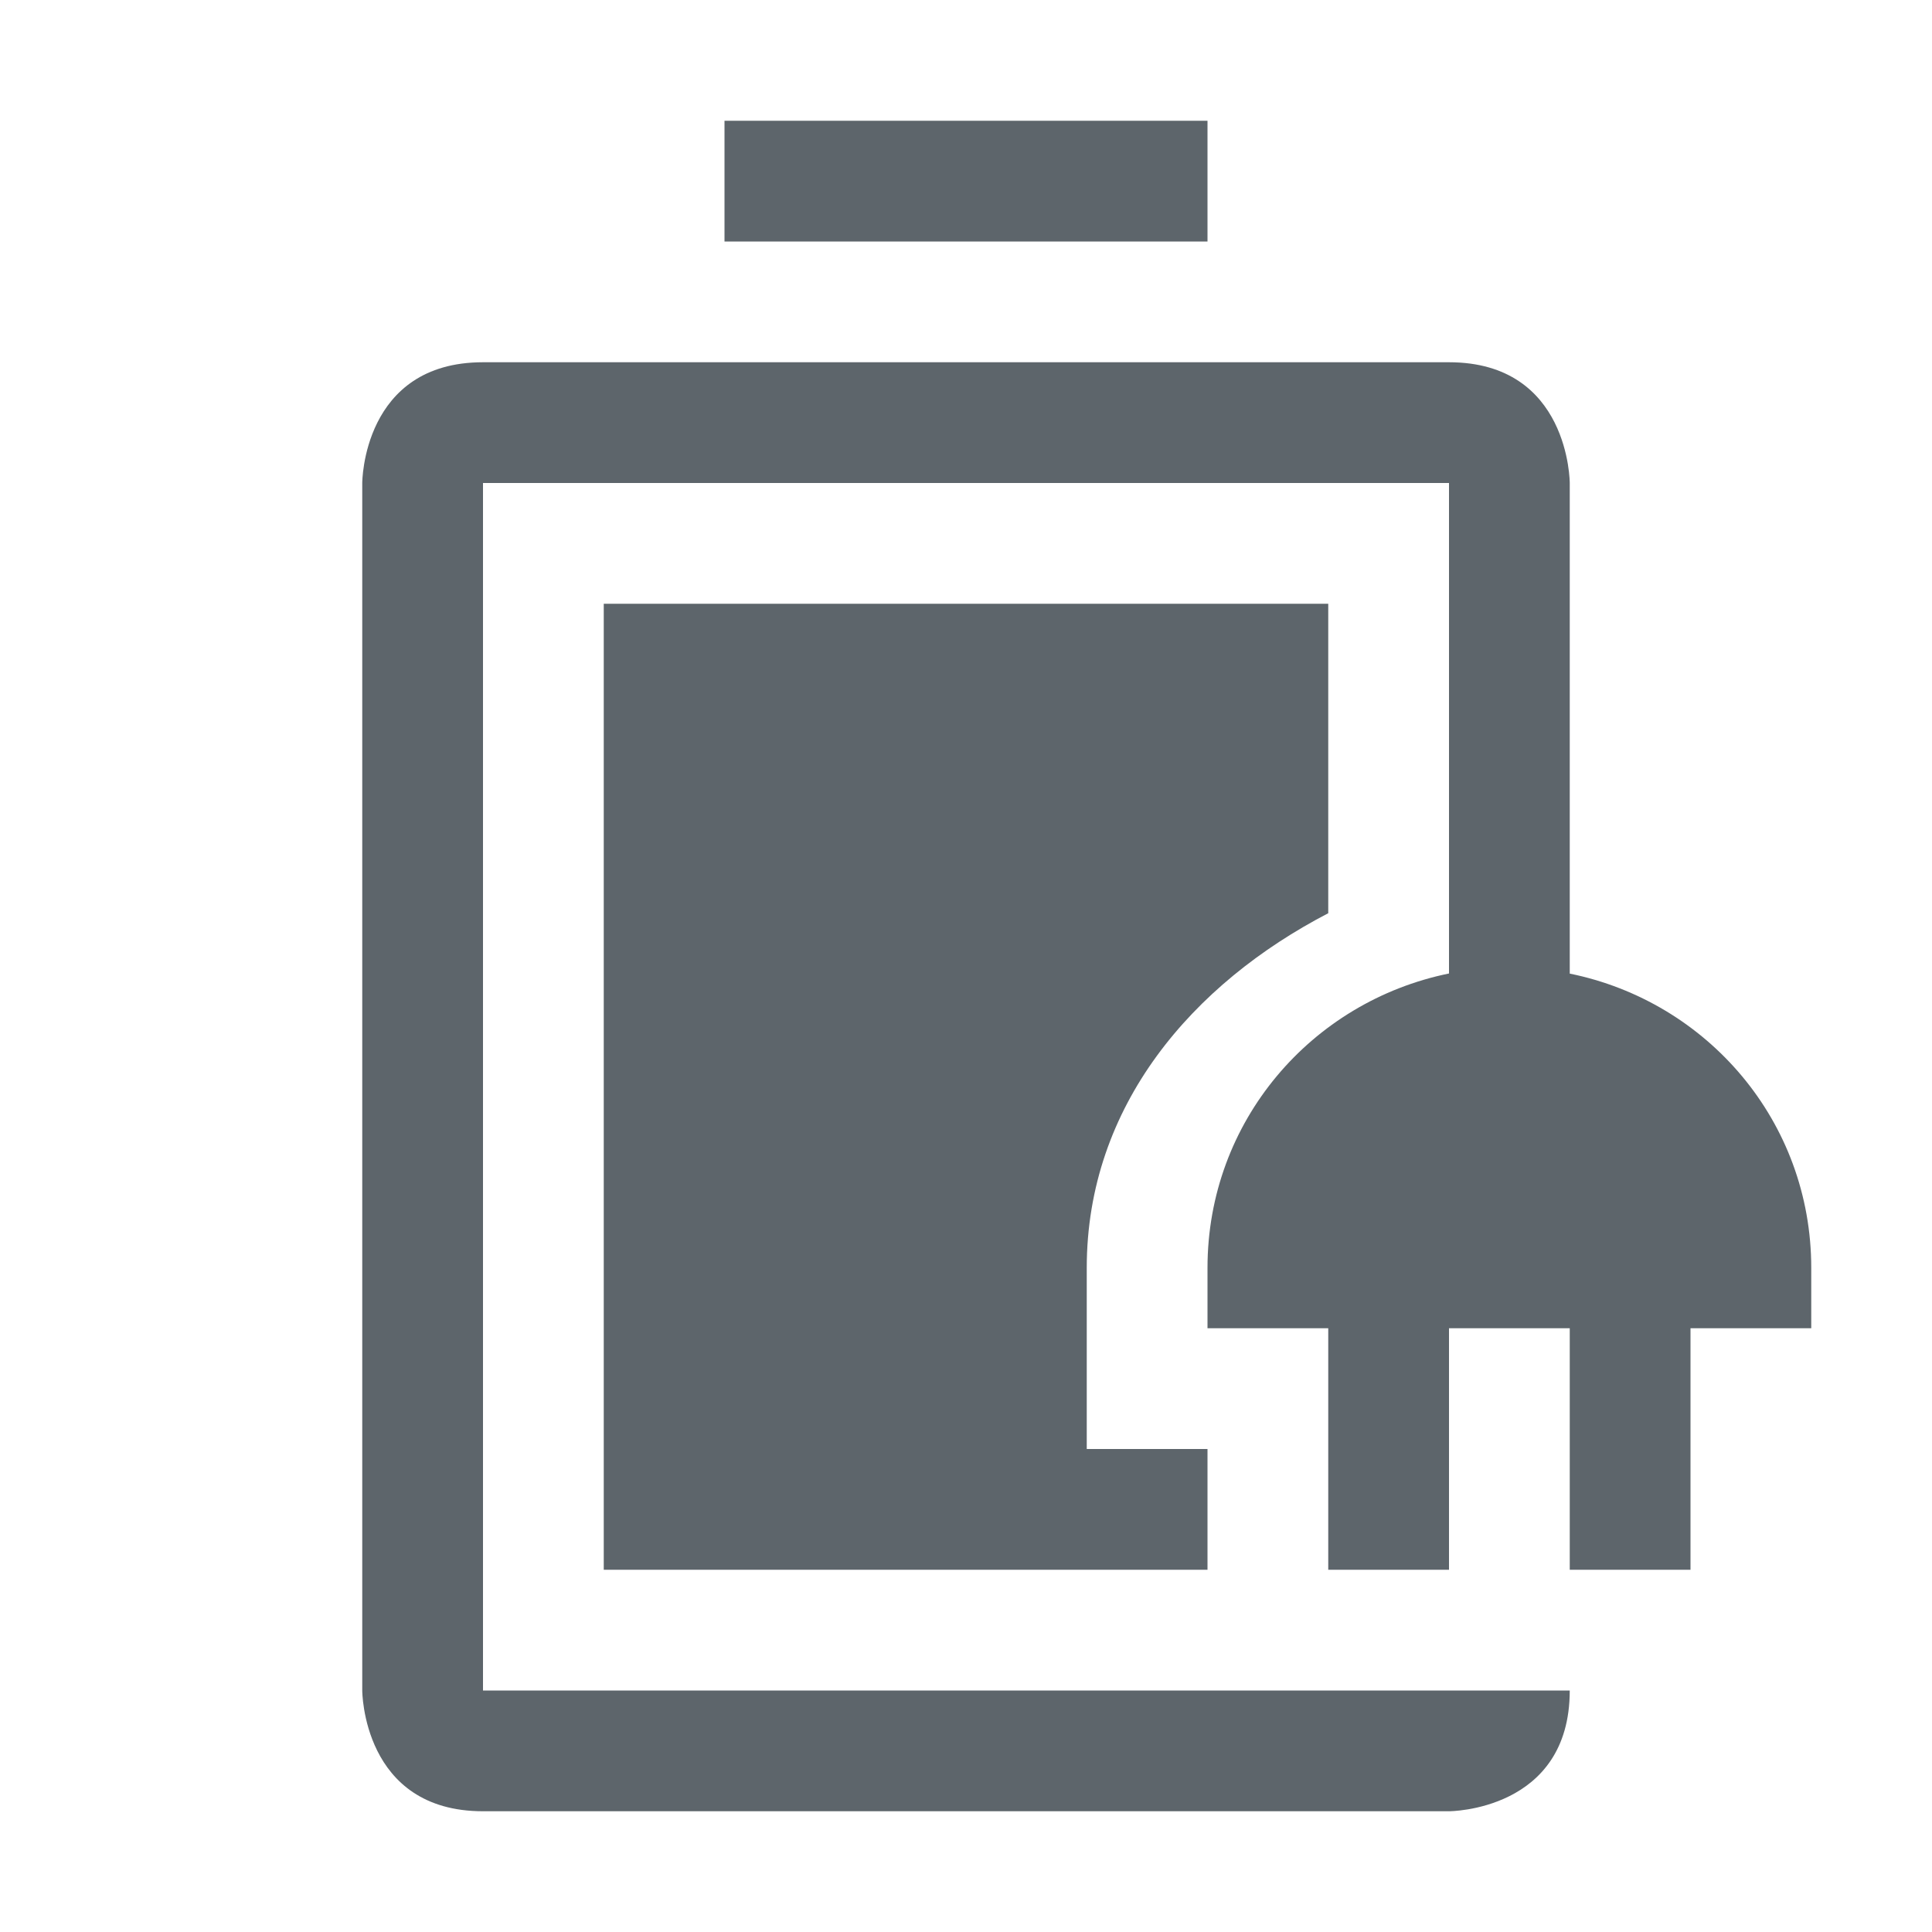
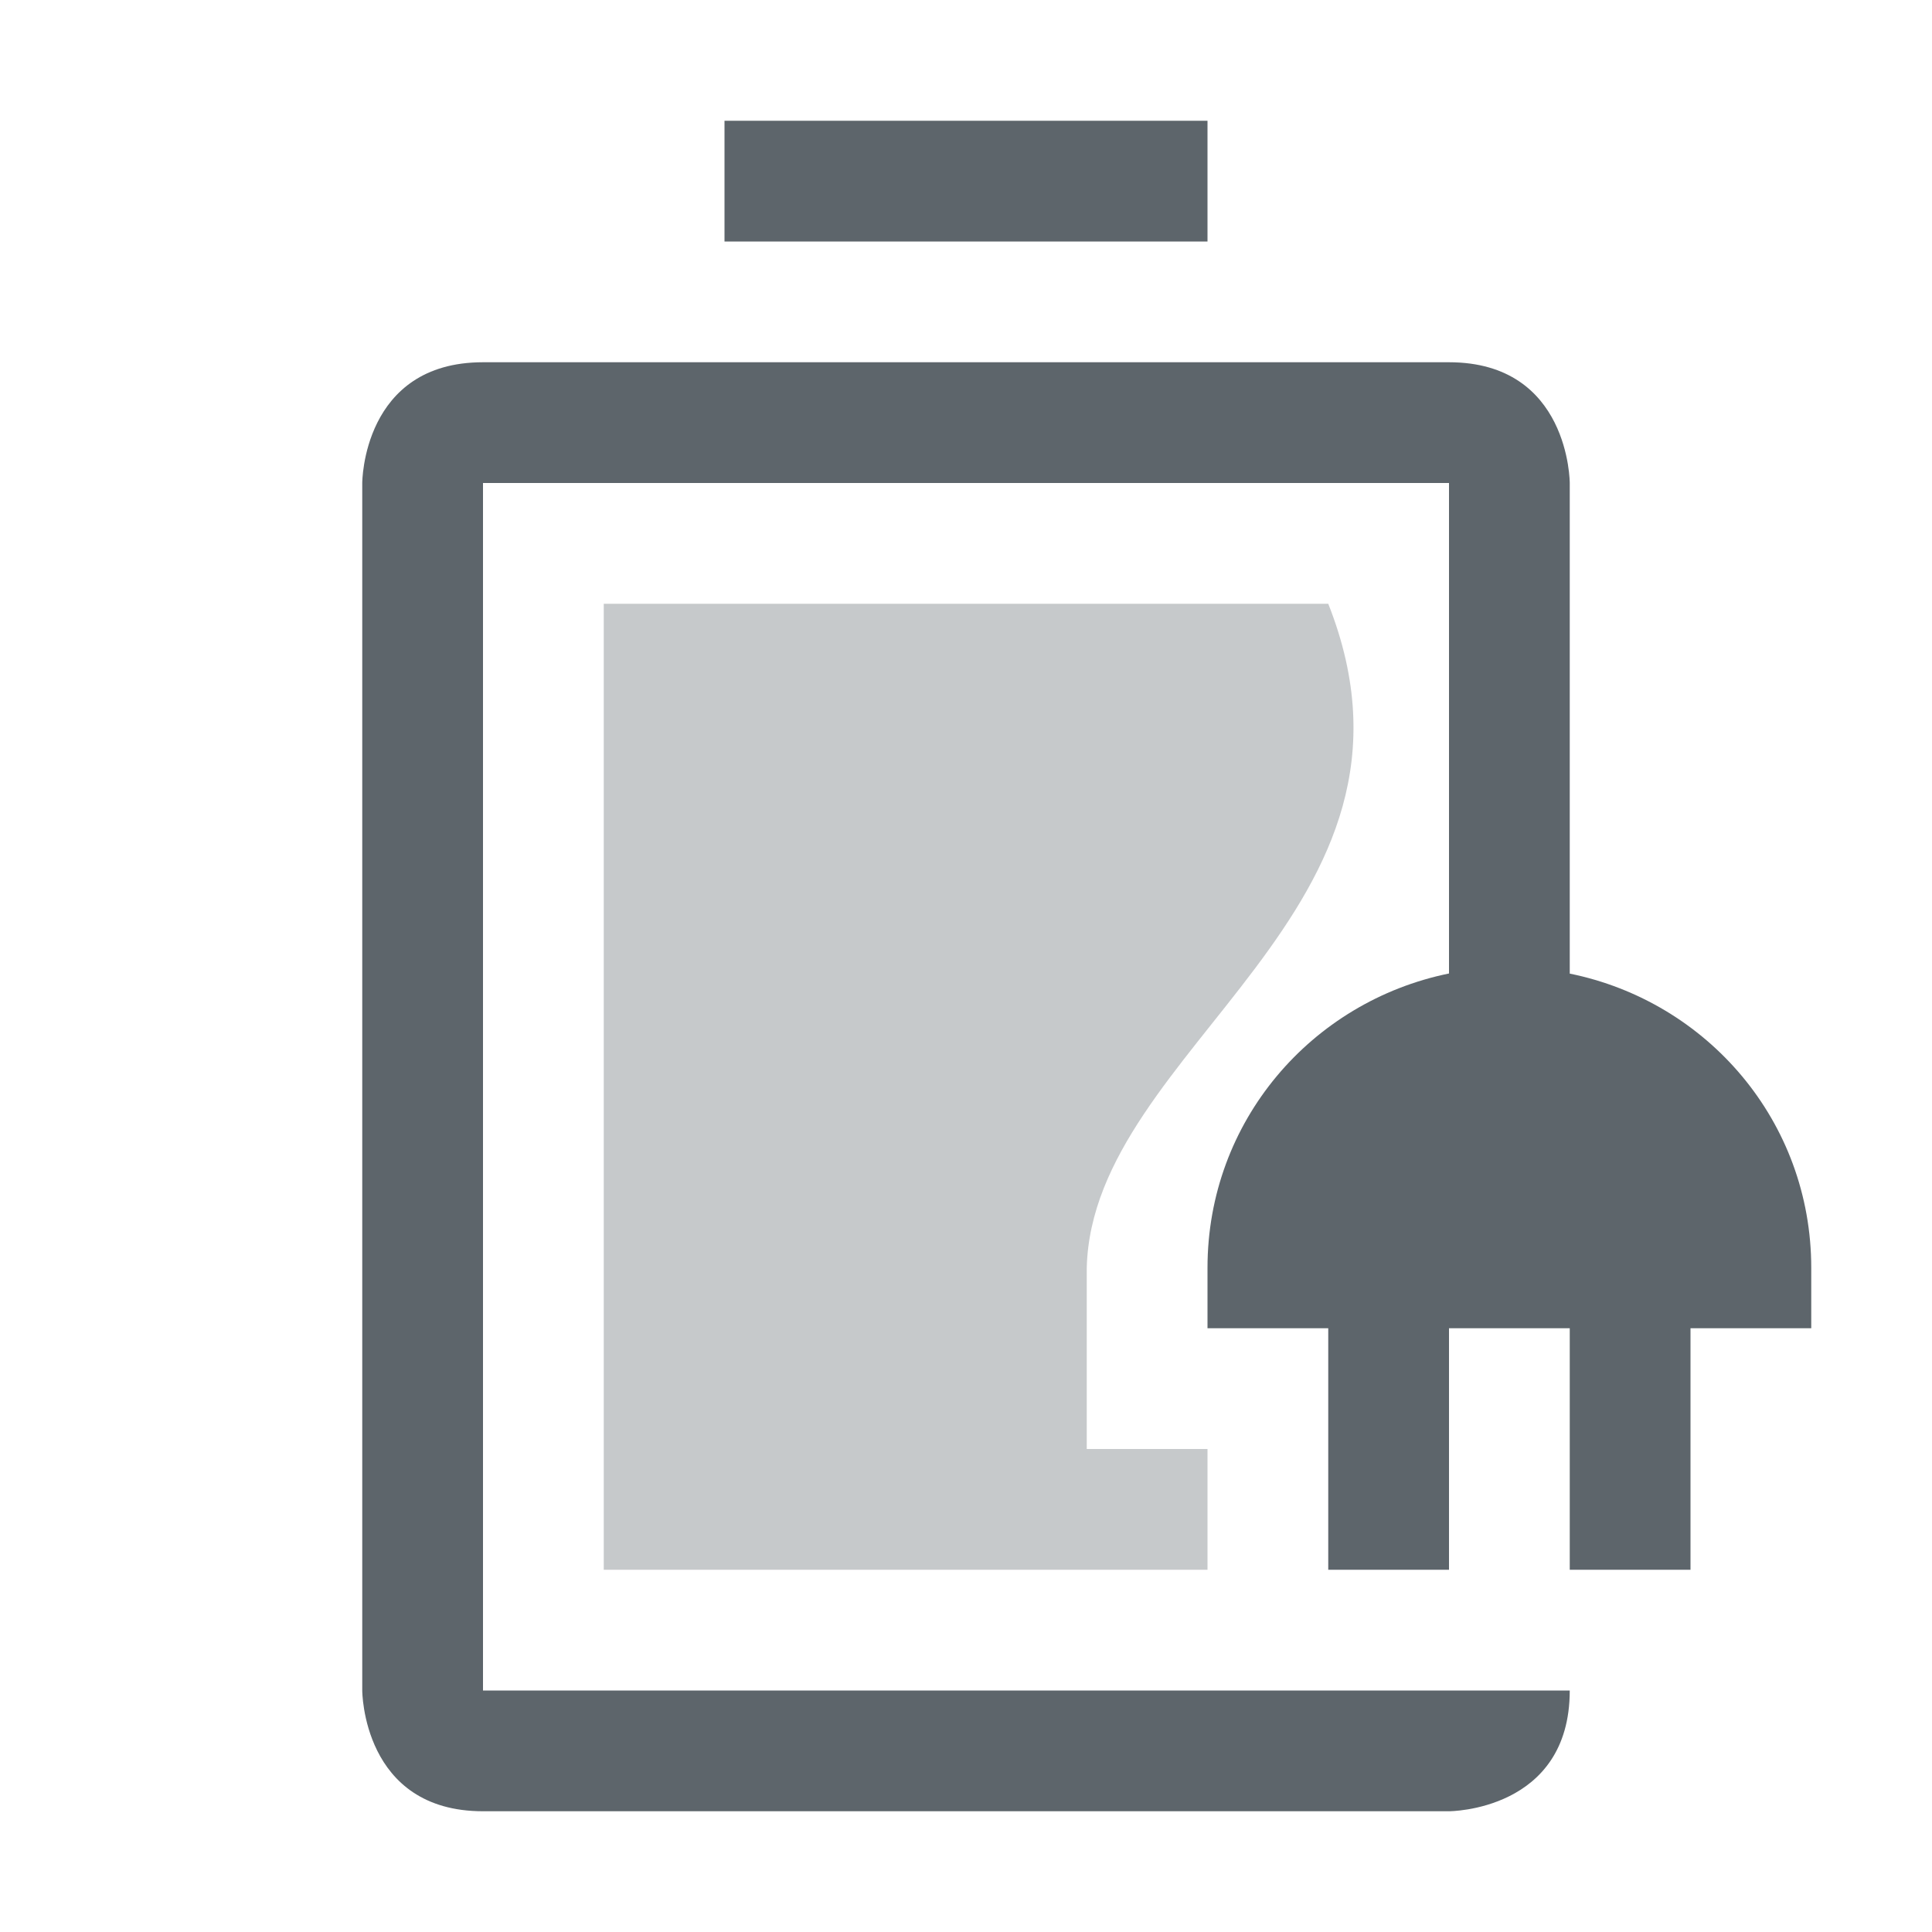
- <svg xmlns="http://www.w3.org/2000/svg" width="16" height="16" enable-background="new">
-   <defs>
-     <filter id="a" color-interpolation-filters="sRGB">
-       <feBlend mode="darken" in2="BackgroundImage" />
-     </filter>
-   </defs>
-   <path style="marker:none" d="M10 1v1H6V1zm2 2c1 0 1 1 1 1v4.063c1.141.232 2 1.225 2 2.437v.5h-1v2h-1v-2h-1v2h-1v-2h-1v-.5c0-1.212.859-2.205 2-2.438V4H4v10h9c0 1-1 1-1 1H4c-1 0-1-1-1-1V4s0-1 1-1h2zm-1 2v2.563c-1.12.581-2 1.592-2 2.937V12h1v1H5V5h2z" color="#000" overflow="visible" fill="#5d656b" enable-background="accumulate" />
+ <svg xmlns="http://www.w3.org/2000/svg" width="16" height="16" enable-background="new" version="1.1">
+   <path d="m10 1v1h-4v-1zm2 2c1 0 1 1 1 1v4.063c1.141 0.232 2 1.225 2 2.437v0.5h-1v2h-1v-2h-1v2h-1v-2h-1v-0.5c0-1.212 0.859-2.205 2-2.438v-4.062h-8v10h9c0 1-1 1-1 1h-8c-1 0-1-1-1-1v-10s0-1 1-1h2z" color="#000000" enable-background="accumulate" fill="#5d656b" overflow="visible" />
+   <path d="m11 5c1.008 2.548-1.955 3.668-2 5.5v1.5h1v1h-5v-8h2z" color="#000000" enable-background="accumulate" fill="#5d656b" opacity=".35" overflow="visible" />
</svg>
